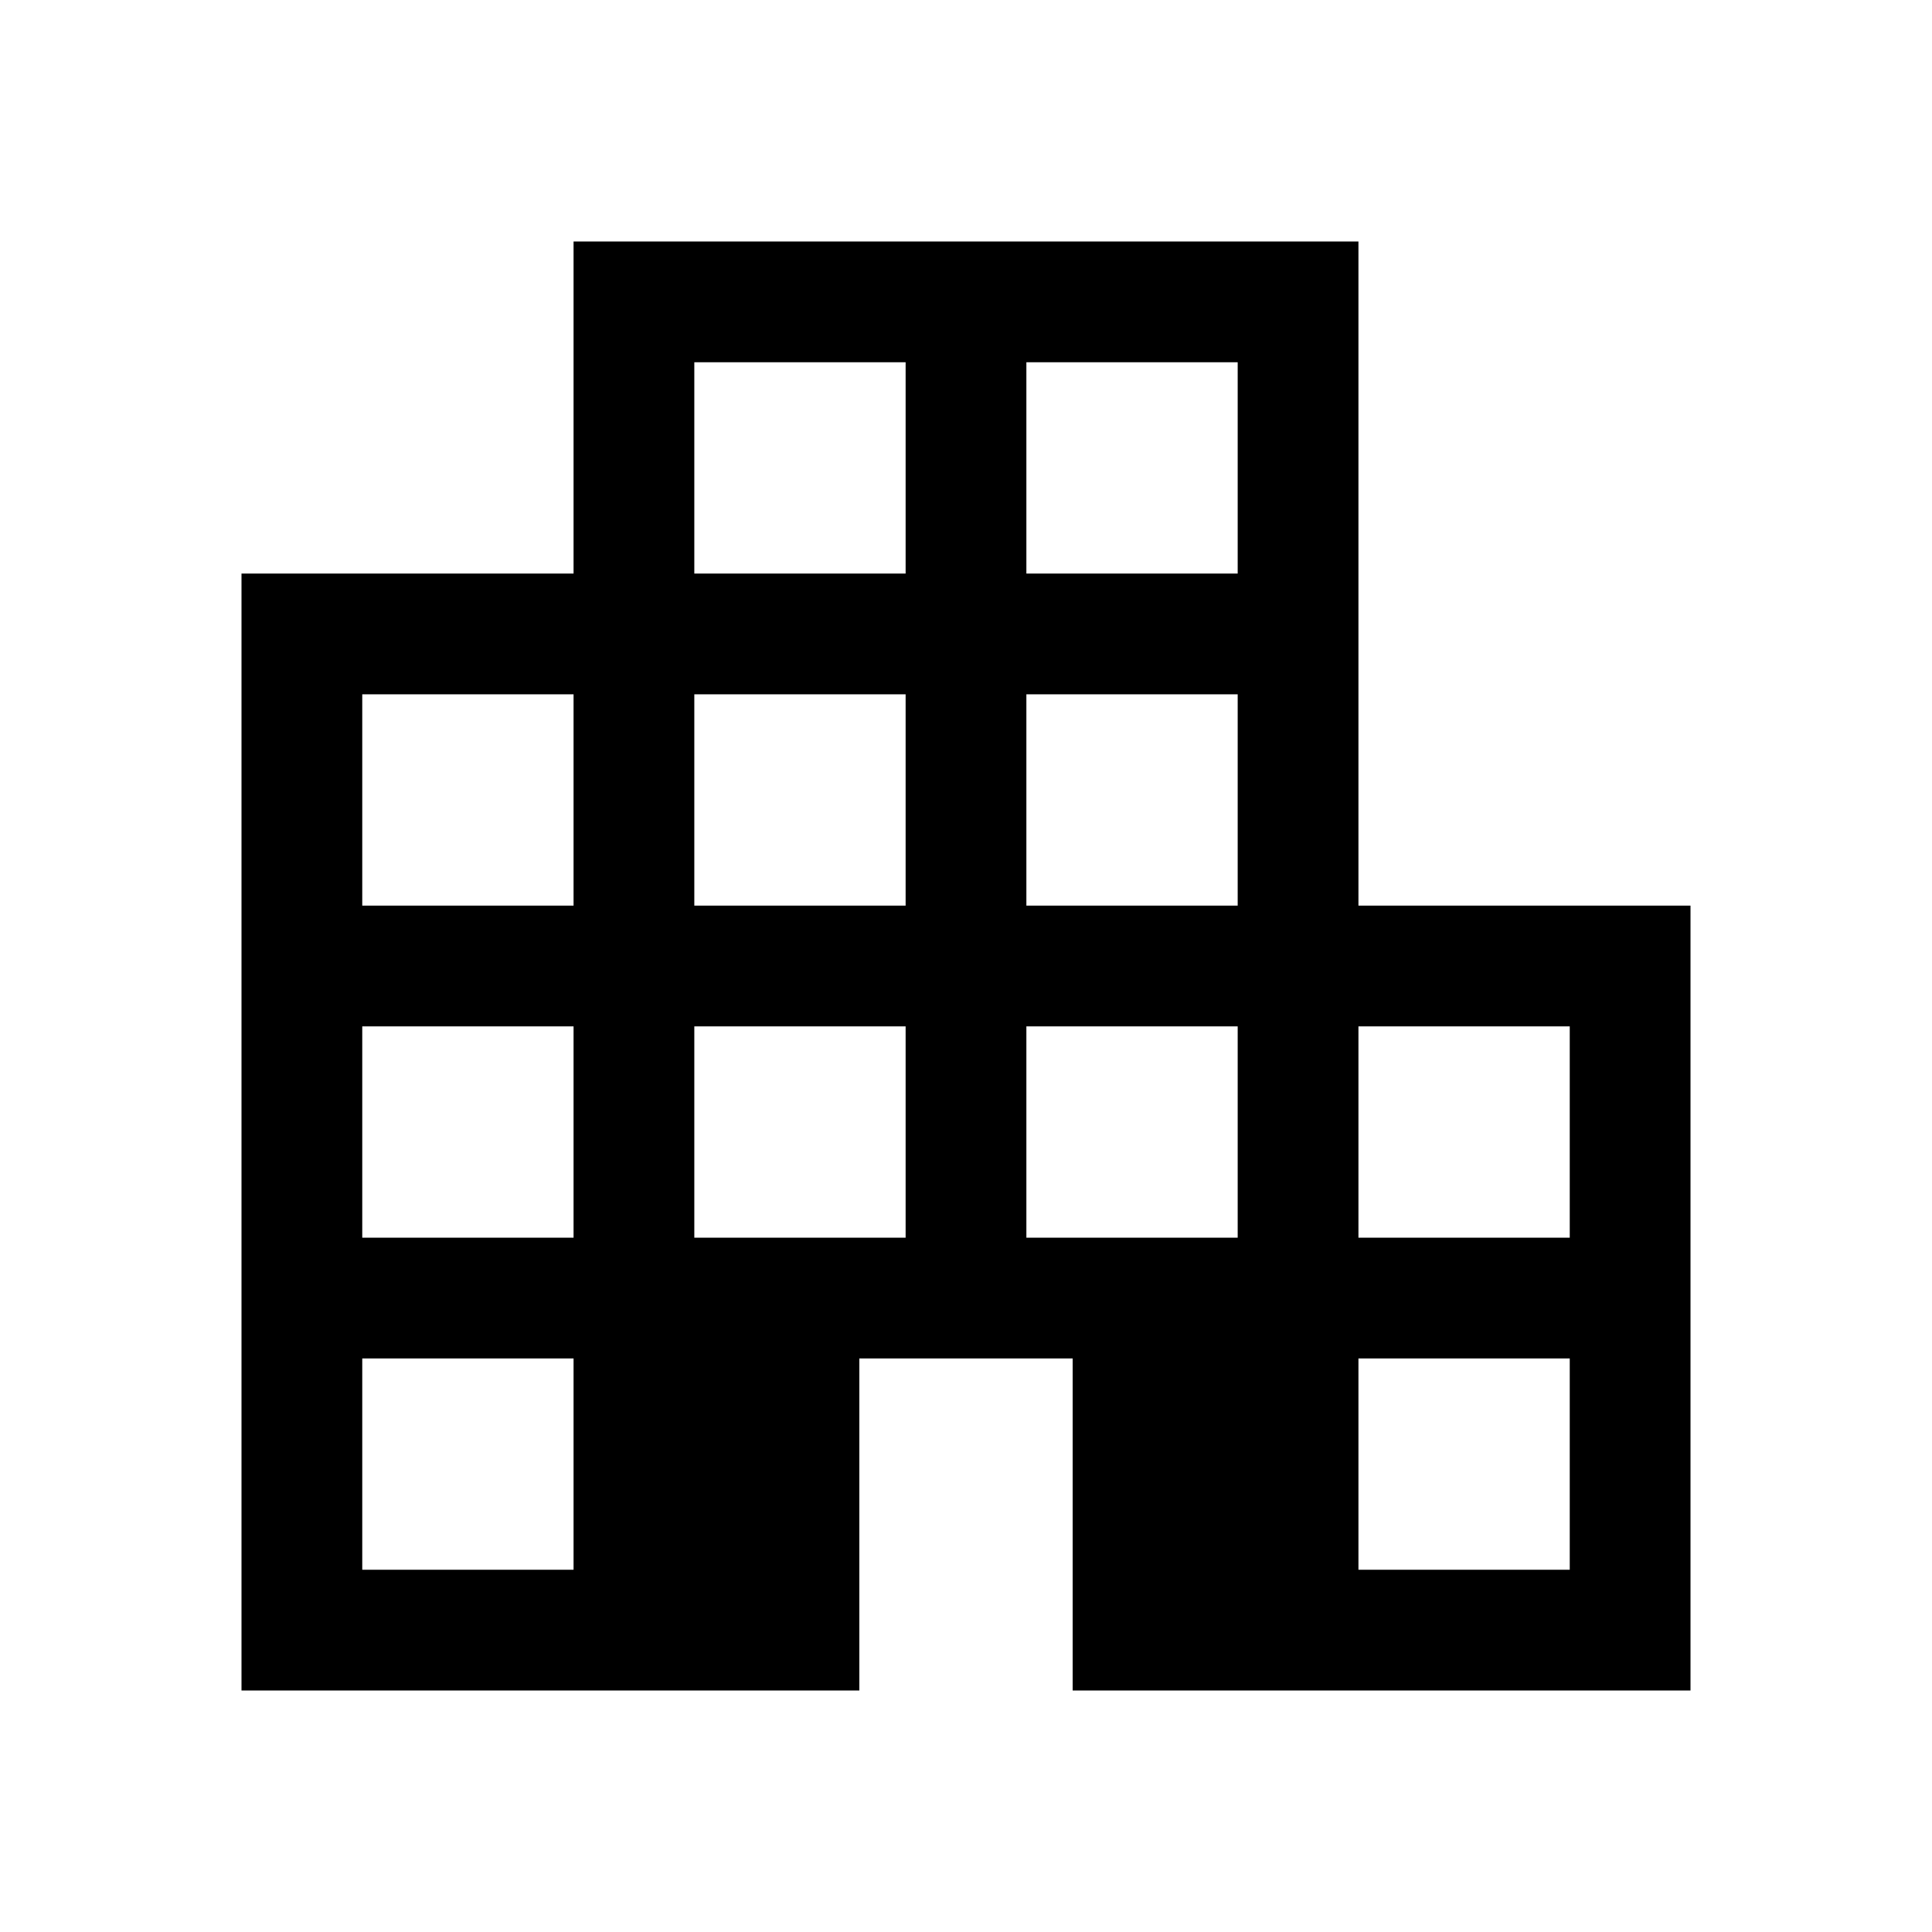
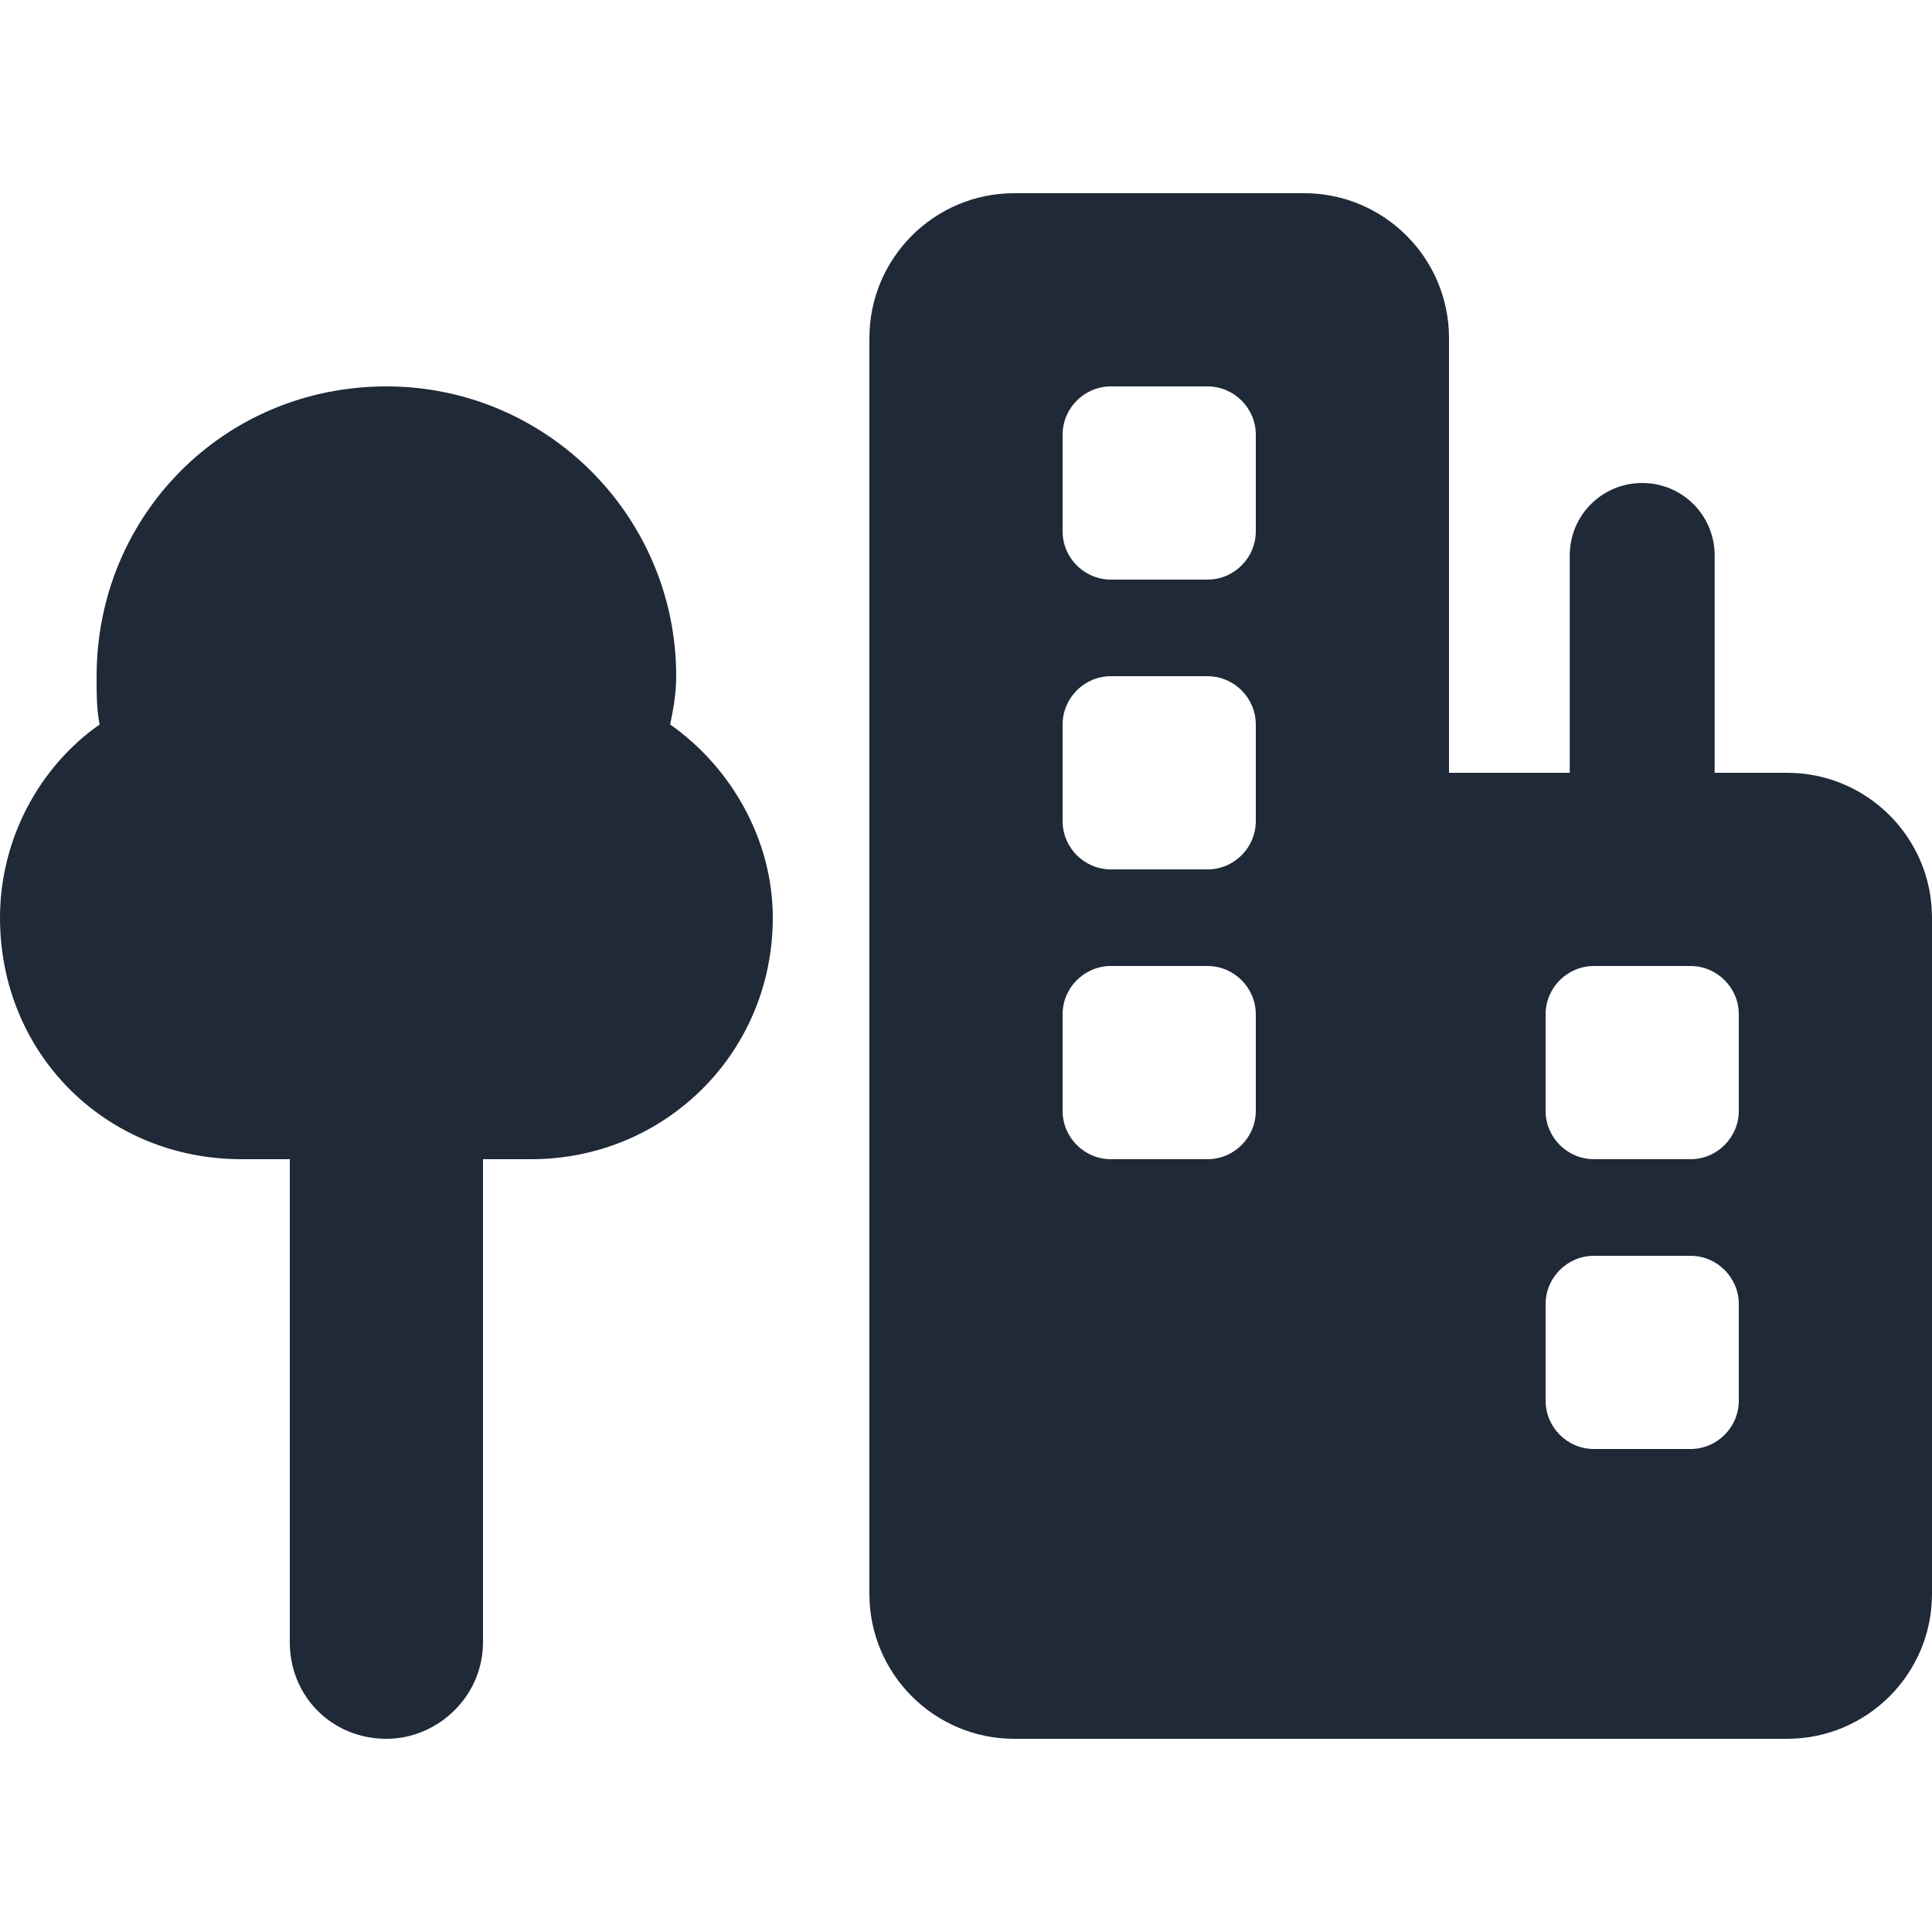
- <svg xmlns="http://www.w3.org/2000/svg" height="48" width="48">
-   <path d="M6 42V14.25h8.25V6h19.5v16.5H42V42H26.65v-8.25h-5.3V42Zm3-3h5.25v-5.25H9Zm0-8.25h5.25V25.5H9Zm0-8.25h5.25v-5.25H9Zm8.25 8.25h5.25V25.5h-5.25Zm0-8.25h5.25v-5.25h-5.25Zm0-8.25h5.25V9h-5.25Zm8.25 16.5h5.25V25.5H25.5Zm0-8.25h5.25v-5.25H25.5Zm0-8.25h5.25V9H25.5ZM33.75 39H39v-5.25h-5.25Zm0-8.25H39V25.5h-5.25Z" />
+ <svg xmlns="http://www.w3.org/2000/svg" viewBox="0 0 640 512" height="48" width="48" fill="#1f2937">
+   <path d="M288 48c0-26.5 21.5-48 48-48h96c26.5 0 48 21.5 48 48V192h40V120c0-13.3 10.7-24 24-24s24 10.7 24 24v72h24c26.5 0 48 21.5 48 48V464c0 26.5-21.5 48-48 48H432 336c-26.5 0-48-21.5-48-48V48zm64 32v32c0 8.8 7.2 16 16 16h32c8.8 0 16-7.2 16-16V80c0-8.8-7.2-16-16-16H368c-8.8 0-16 7.2-16 16zm16 80c-8.8 0-16 7.2-16 16v32c0 8.8 7.2 16 16 16h32c8.8 0 16-7.2 16-16V176c0-8.8-7.2-16-16-16H368zM352 272v32c0 8.8 7.2 16 16 16h32c8.8 0 16-7.2 16-16V272c0-8.8-7.2-16-16-16H368c-8.8 0-16 7.2-16 16zm176-16c-8.8 0-16 7.2-16 16v32c0 8.8 7.2 16 16 16h32c8.8 0 16-7.2 16-16V272c0-8.8-7.2-16-16-16H528zM512 368v32c0 8.8 7.2 16 16 16h32c8.8 0 16-7.2 16-16V368c0-8.8-7.2-16-16-16H528c-8.8 0-16 7.2-16 16zM224 160c0 6-1 11-2 16c20 14 34 38 34 64c0 45-36 80-80 80H160V480c0 18-15 32-32 32c-18 0-32-14-32-32V320H80c-45 0-80-35-80-80c0-26 13-50 33-64c-1-5-1-10-1-16c0-53 42-96 96-96c53 0 96 43 96 96z" />
</svg>
